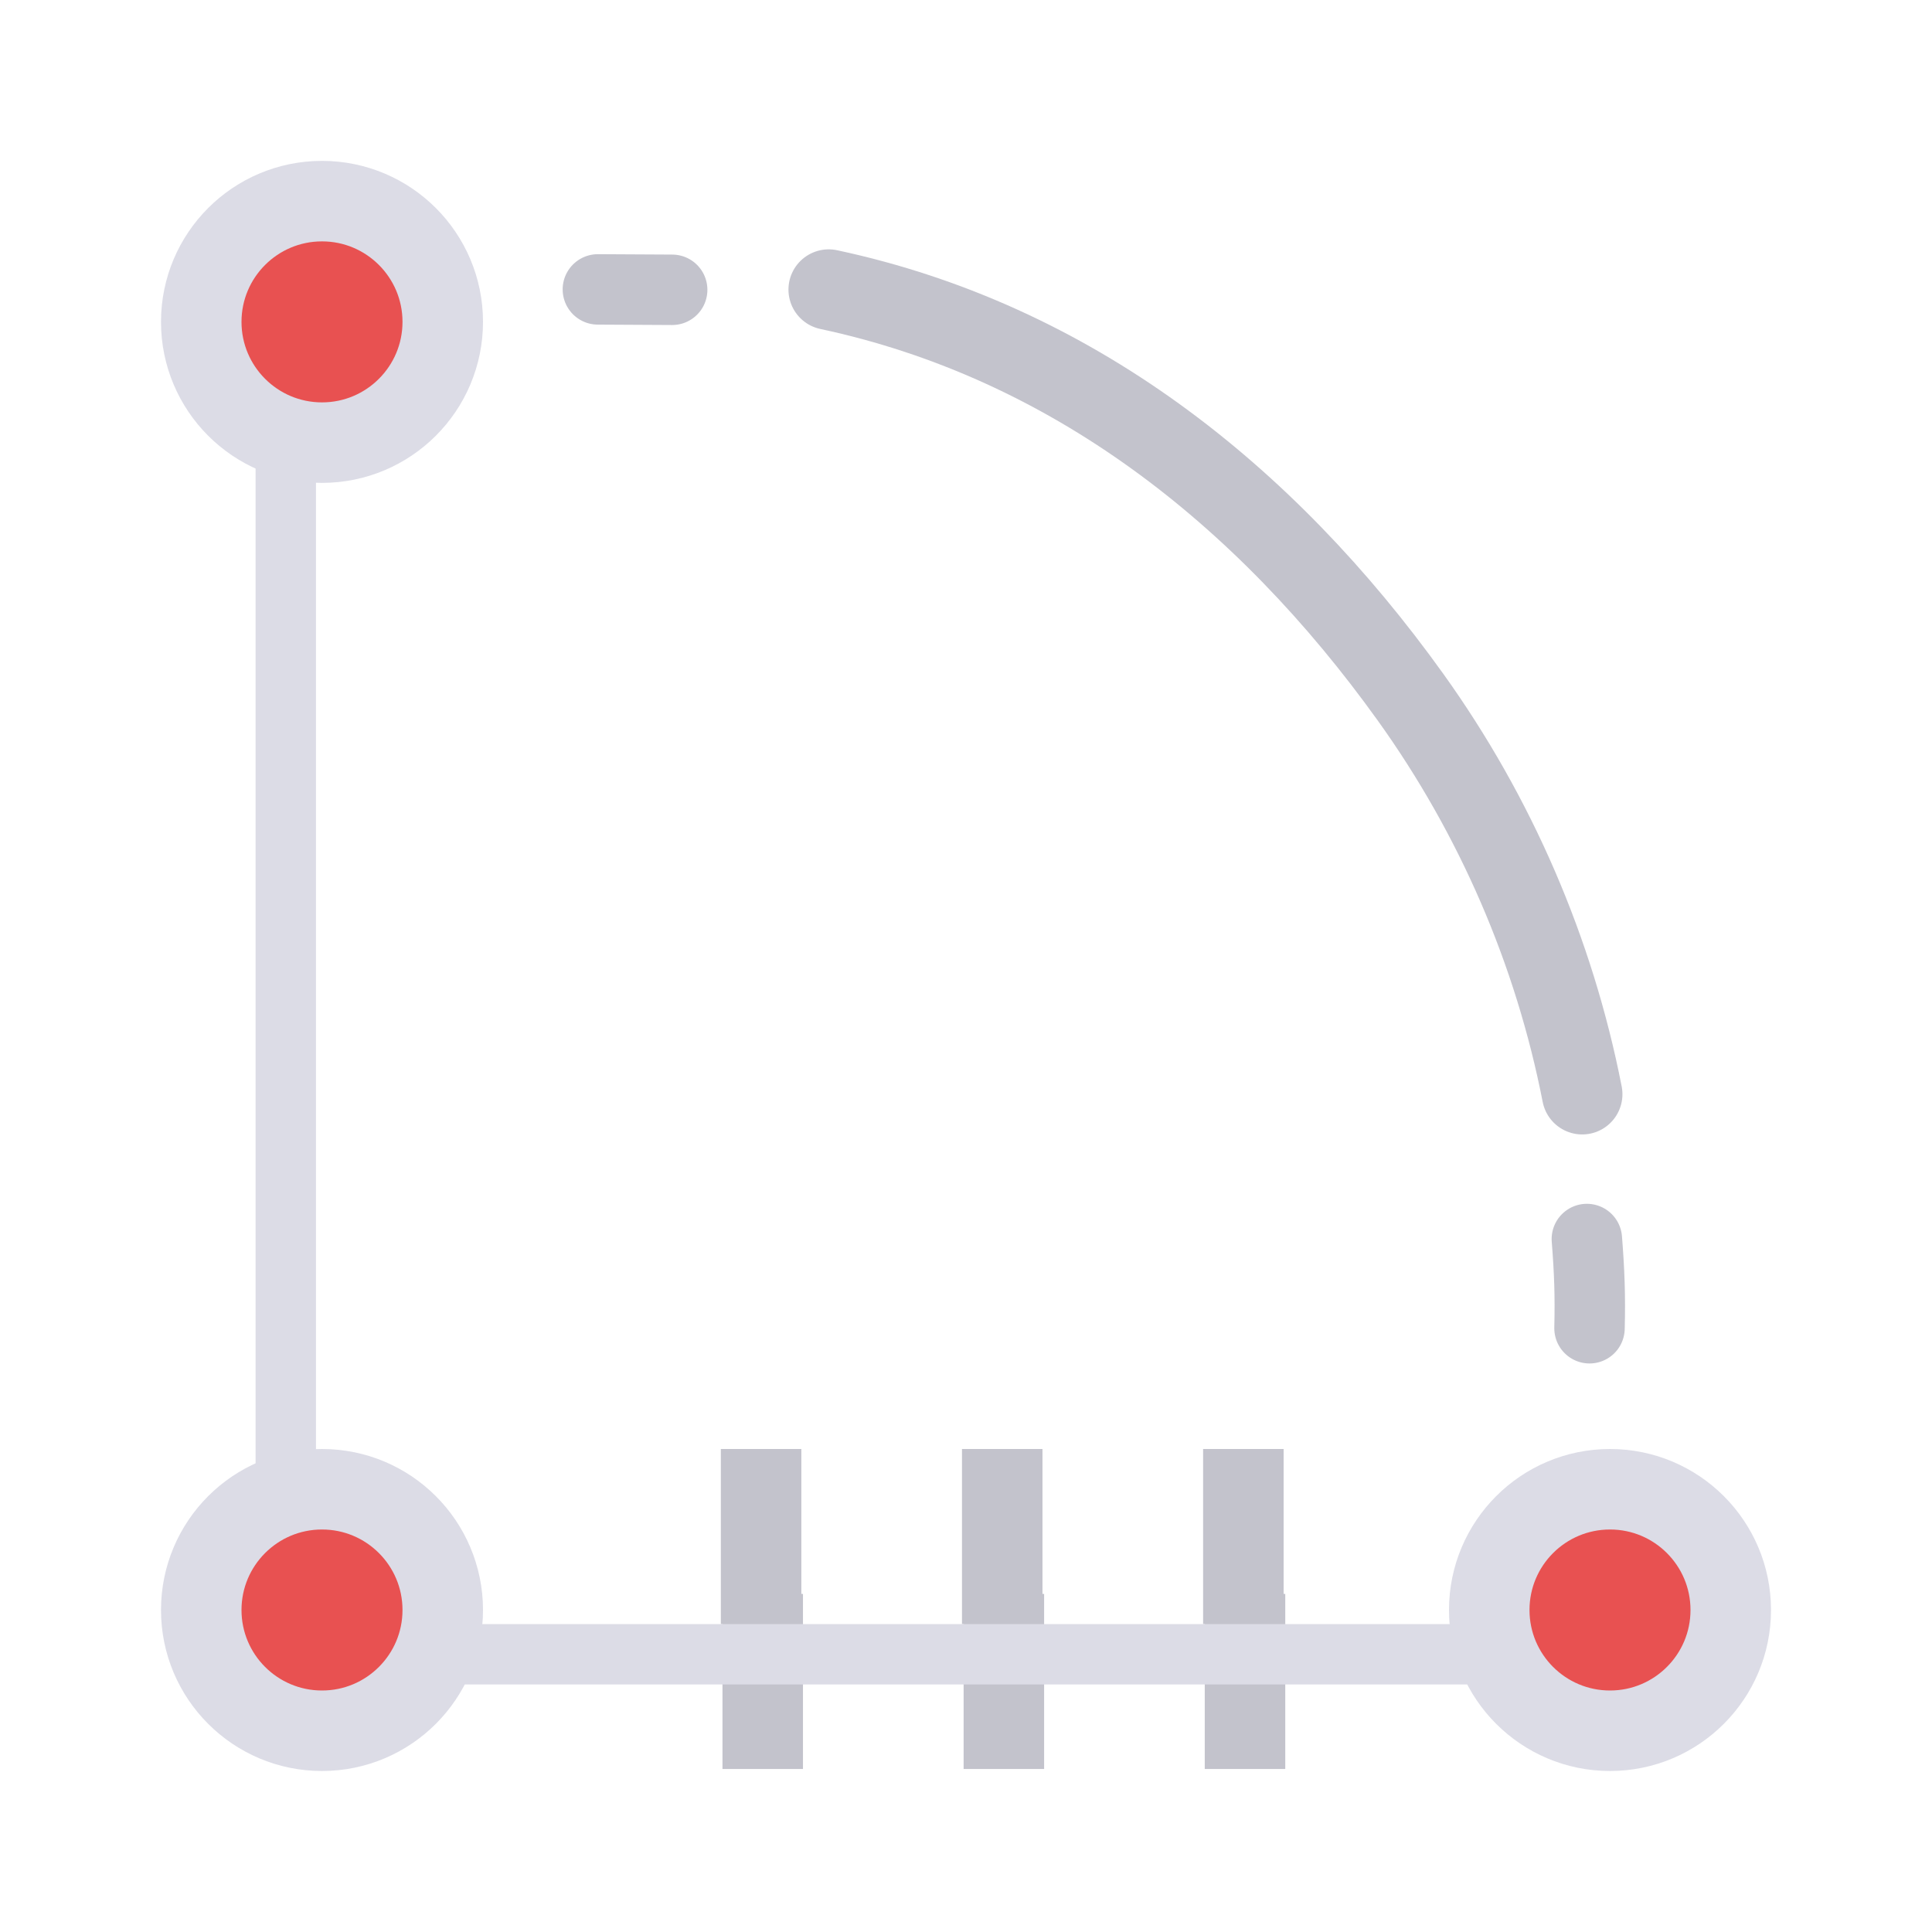
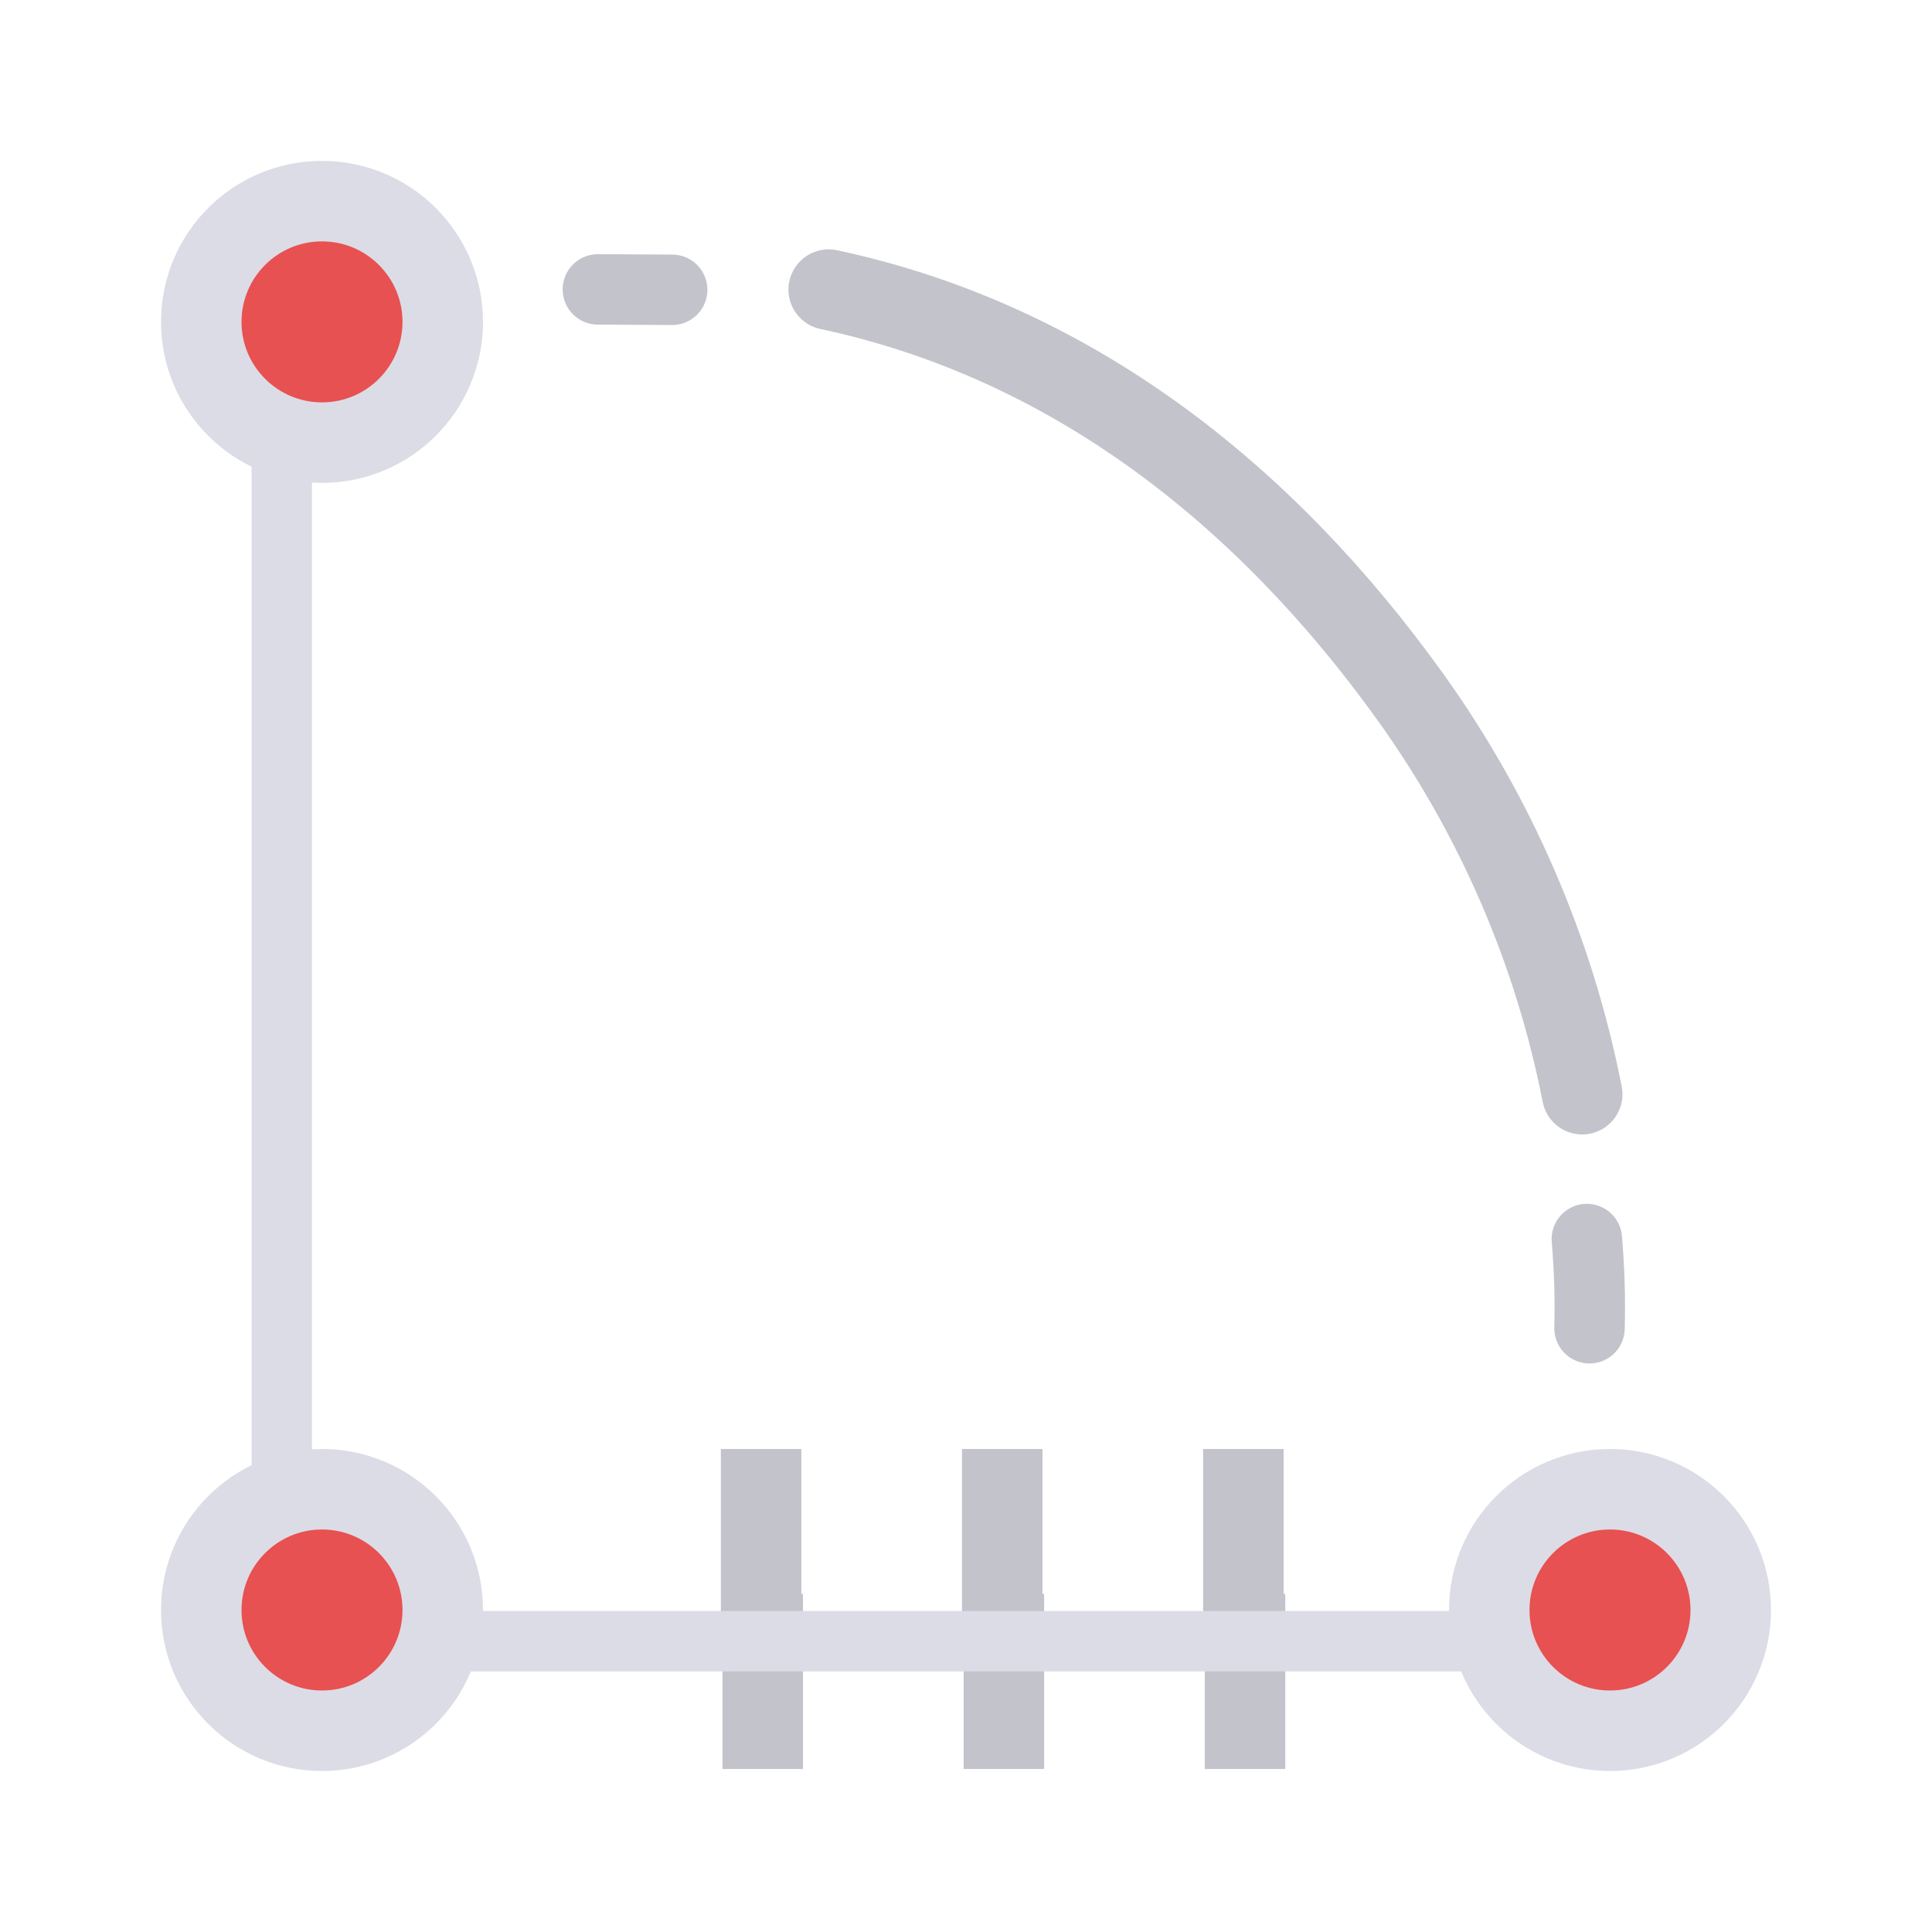
<svg xmlns="http://www.w3.org/2000/svg" width="48" height="48" viewBox="0 0 48 48" version="1.1" id="svg1" xml:space="preserve">
  <defs id="defs1" />
  <g id="layer2">
-     <path style="fill:none;stroke:#dcdce6;stroke-width:1.5;stroke-linecap:butt;stroke-linejoin:miter;stroke-dasharray:none;stroke-dashoffset:0;stroke-opacity:1" d="M 7.1,10 V 38" id="path1" />
+     <path style="fill:none;stroke:#dcdce6;stroke-width:1.5;stroke-linecap:butt;stroke-linejoin:miter;stroke-dasharray:none;stroke-dashoffset:0;stroke-opacity:1" d="M 7,10 V 38" id="path1" />
    <g id="g8" style="stroke:#c3c3cc;stroke-width:2;stroke-dasharray:none;stroke-opacity:1" transform="translate(0.2)">
      <path style="fill:none;stroke:#c3c3cc;stroke-width:2;stroke-linecap:butt;stroke-linejoin:miter;stroke-dasharray:none;stroke-opacity:1" d="m 18.709,36 v 4.35" id="path3" />
      <path style="fill:none;stroke:#c3c3cc;stroke-width:2;stroke-linecap:butt;stroke-linejoin:miter;stroke-dasharray:none;stroke-opacity:1" d="m 24.7,36 v 4.35" id="path3-2" />
      <path style="fill:none;stroke:#c3c3cc;stroke-width:2;stroke-linecap:butt;stroke-linejoin:miter;stroke-dasharray:none;stroke-opacity:1" d="m 30.691,36 v 4.35" id="path3-9" />
    </g>
    <path id="path11" style="fill:none;stroke:#c3c3cc;stroke-width:1.75;stroke-linecap:round;stroke-linejoin:round;stroke-dasharray:none;stroke-dashoffset:0;stroke-opacity:1;paint-order:fill markers stroke" d="M 14.854,7.19 C 15.668,7.195 15.884,7.197 16.7,7.2" />
    <path id="path11-3" style="fill:none;stroke:#c3c3cc;stroke-width:1.75;stroke-linecap:round;stroke-linejoin:round;stroke-dasharray:none;stroke-dashoffset:0;stroke-opacity:1;paint-order:fill markers stroke" d="m 39.491,33 c 0.02,-0.813 -0.002,-1.404 -0.066,-2.217" />
    <path id="path10" style="fill:none;stroke:#c3c3cc;stroke-width:2;stroke-linecap:round;stroke-linejoin:round;stroke-dasharray:none;stroke-opacity:1;paint-order:fill markers stroke" d="m 20.589,7.195 c 6.003,1.282 10.822,5.059 14.455,10.126 v 0 c 2.115,2.949 3.571,6.318 4.265,9.864" />
    <g id="g8-9" transform="translate(0.2408,3.6)" style="stroke:#c3c3cc;stroke-width:2;stroke-dasharray:none;stroke-opacity:1">
      <path style="fill:none;stroke:#c3c3cc;stroke-width:2;stroke-linecap:butt;stroke-linejoin:miter;stroke-dasharray:none;stroke-opacity:1" d="m 18.709,36 v 4.35" id="path3-94" />
      <path style="fill:none;stroke:#c3c3cc;stroke-width:2;stroke-linecap:butt;stroke-linejoin:miter;stroke-dasharray:none;stroke-opacity:1" d="m 24.7,36 v 4.35" id="path3-2-9" />
      <path style="fill:none;stroke:#c3c3cc;stroke-width:2;stroke-linecap:butt;stroke-linejoin:miter;stroke-dasharray:none;stroke-opacity:1" d="m 30.691,36 v 4.35" id="path3-9-1" />
    </g>
-     <path style="fill:none;stroke:#dcdce6;stroke-width:1.5;stroke-linecap:butt;stroke-linejoin:miter;stroke-dasharray:none;stroke-opacity:1" d="M 11,41.1 H 37" id="path2" />
+     <path style="fill:none;stroke:#dcdce6;stroke-width:1.5;stroke-linecap:butt;stroke-linejoin:miter;stroke-dasharray:none;stroke-opacity:1" d="M 11,40.775 H 37" id="path2" />
    <circle style="fill:#e85151;fill-opacity:1;stroke:#dcdce6;stroke-width:2;stroke-linecap:round;stroke-linejoin:round;stroke-dasharray:none;stroke-dashoffset:0;stroke-opacity:1;paint-order:fill markers stroke" id="path12" cx="8" cy="7.997" r="3" />
    <circle style="fill:#e85151;fill-opacity:1;stroke:#dcdce6;stroke-width:2;stroke-linecap:round;stroke-linejoin:round;stroke-dasharray:none;stroke-dashoffset:0;stroke-opacity:1;paint-order:fill markers stroke" id="path12-1" cx="8" cy="40" r="3" />
    <circle style="fill:#e85151;fill-opacity:1;stroke:#dcdce6;stroke-width:2;stroke-linecap:round;stroke-linejoin:round;stroke-dasharray:none;stroke-dashoffset:0;stroke-opacity:1;paint-order:fill markers stroke" id="path12-7" cx="40" cy="40" r="3" />
  </g>
</svg>
